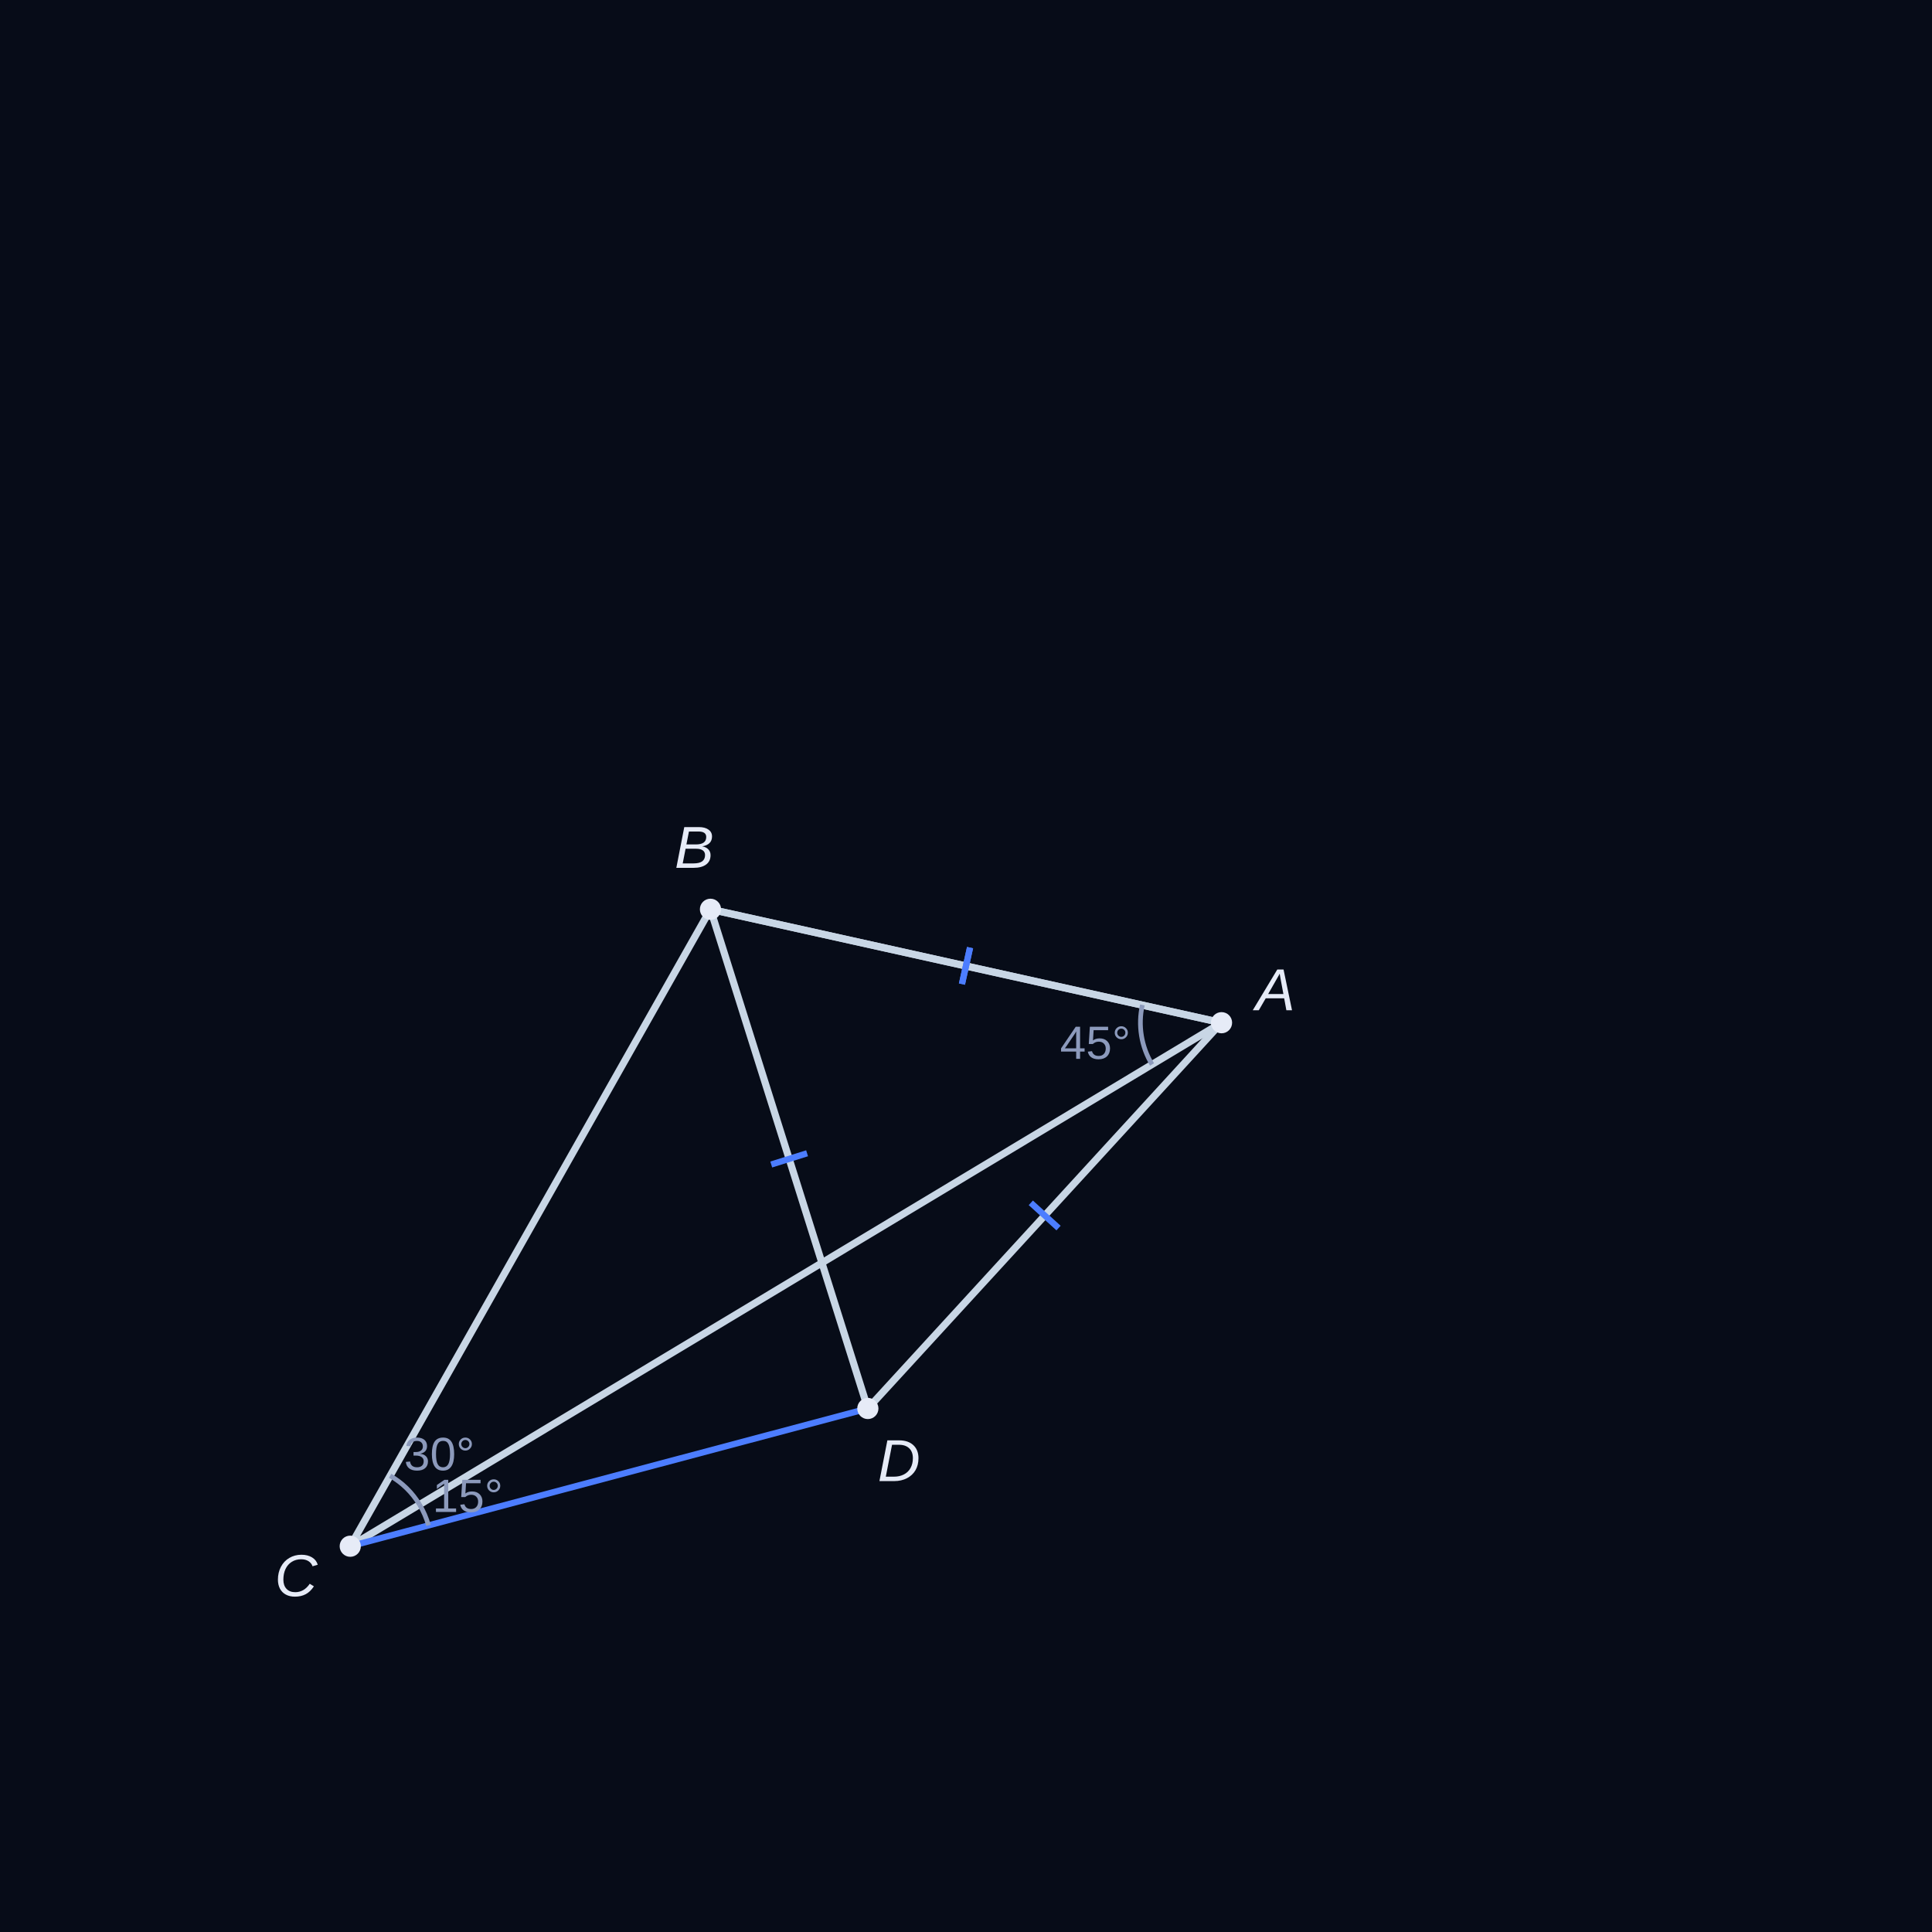
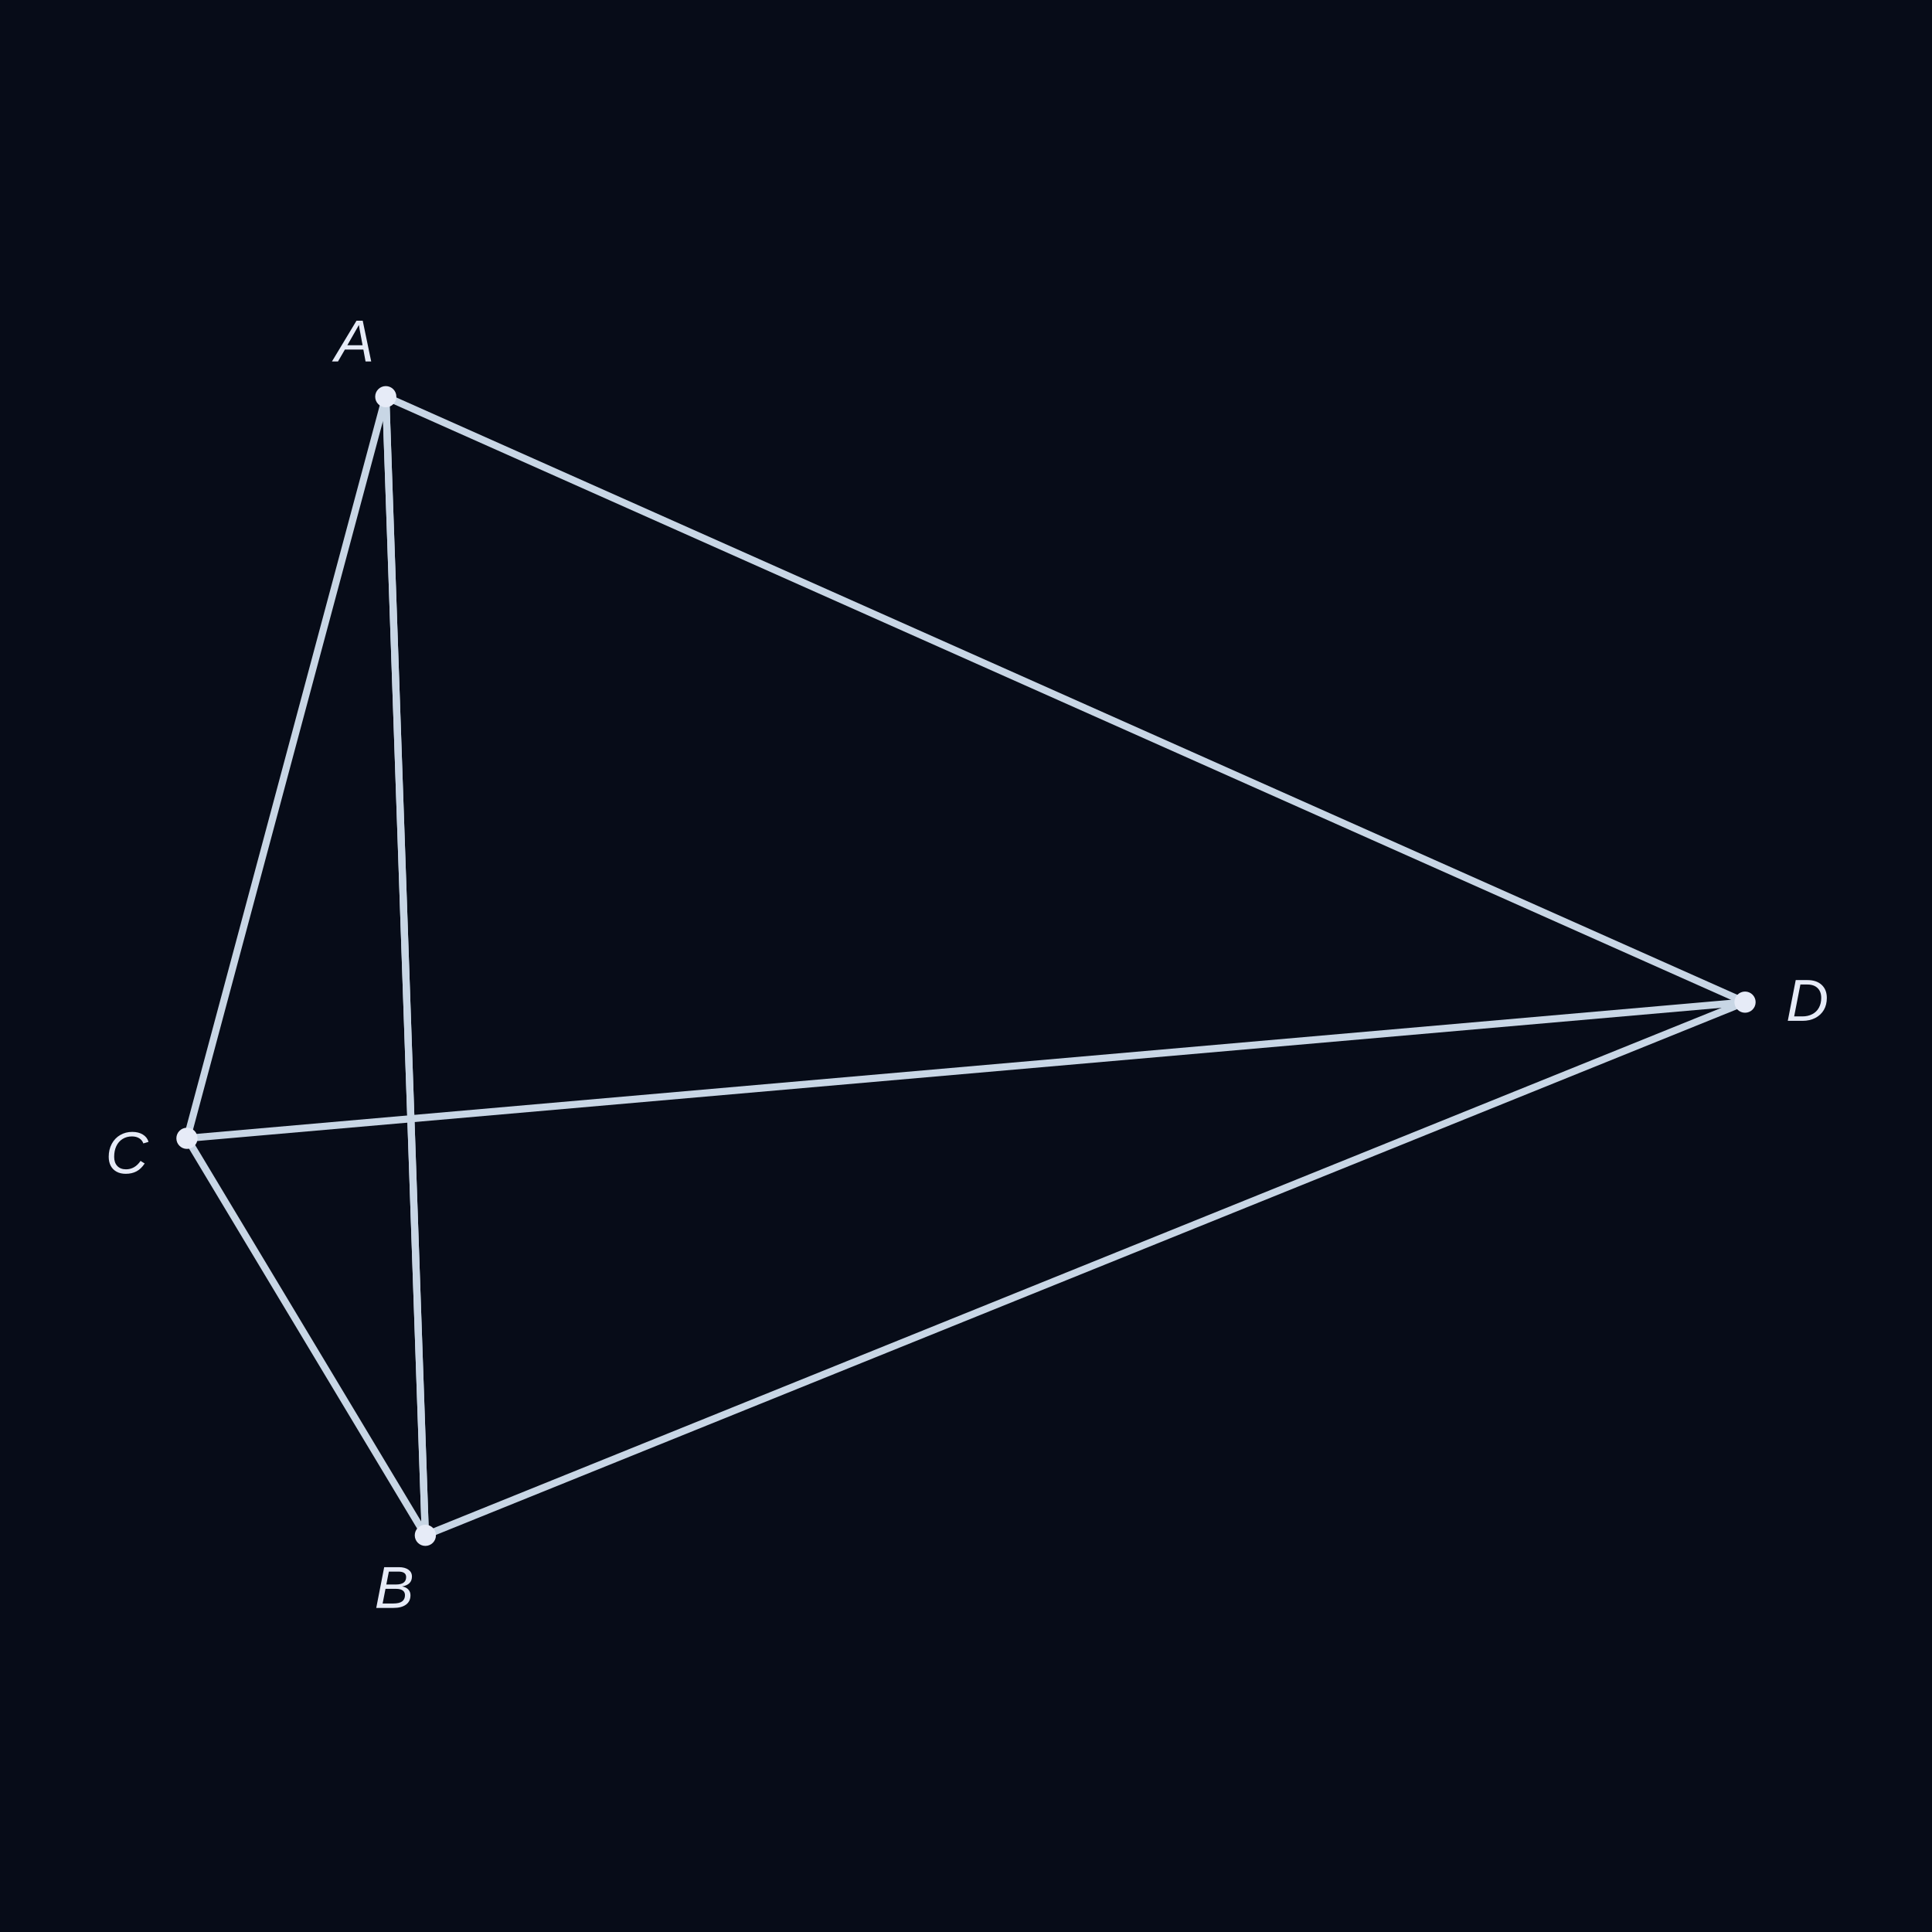
<svg xmlns="http://www.w3.org/2000/svg" width="620" height="620" viewBox="0 0 620 620">
  <style>text{font-family:system-ui,-apple-system,"Segoe UI",Arial,sans-serif}</style>
  <rect width="620" height="620" fill="#070C18" />
-   <polygon points="392.0,328.2 228.0,291.8 112.4,496.2" fill="none" stroke="#C8D6E5" stroke-width="2.3" stroke-linejoin="round" />
-   <polygon points="392.0,328.2 228.0,291.8 278.5,452.0" fill="none" stroke="#C8D6E5" stroke-width="2.3" stroke-linejoin="round" />
-   <line x1="112.4" y1="496.2" x2="278.5" y2="452.0" stroke="#4C7DFF" stroke-width="2.0" stroke-linecap="round" />
-   <path d="M 369.7 341.6 A 26 26 0 0 1 366.6 322.5" fill="none" stroke="#8C9ABC" stroke-width="1.5" />
-   <text x="351.5" y="339.8" fill="#8C9ABC" font-size="15" text-anchor="middle">45°</text>
-   <path d="M 125.2 473.6 A 26 26 0 0 1 134.6 482.8" fill="none" stroke="#8C9ABC" stroke-width="1.5" />
-   <text x="141.0" y="471.8" fill="#8C9ABC" font-size="15" text-anchor="middle">30°</text>
-   <line x1="308.7" y1="315.8" x2="311.3" y2="304.1" stroke="#4C7DFF" stroke-width="2" />
-   <line x1="339.7" y1="394.1" x2="330.8" y2="386.0" stroke="#4C7DFF" stroke-width="2" />
-   <line x1="308.7" y1="315.8" x2="311.3" y2="304.1" stroke="#4C7DFF" stroke-width="2" />
-   <line x1="259.0" y1="370.1" x2="247.5" y2="373.7" stroke="#4C7DFF" stroke-width="2" />
-   <path d="M 134.6 482.8 A 26 26 0 0 1 137.5 489.5" fill="none" stroke="#8C9ABC" stroke-width="1.5" />
-   <text x="150.1" y="485.2" fill="#8C9ABC" font-size="15" text-anchor="middle">15°</text>
-   <circle cx="392.0" cy="328.2" r="3.4" fill="#E6EBF7" />
-   <text x="409.3" y="324.2" fill="#E6EBF7" font-size="19" font-style="italic" text-anchor="middle">A</text>
-   <circle cx="228.0" cy="291.8" r="3.4" fill="#E6EBF7" />
-   <text x="222.8" y="278.5" fill="#E6EBF7" font-size="19" font-style="italic" text-anchor="middle">B</text>
-   <circle cx="112.4" cy="496.2" r="3.4" fill="#E6EBF7" />
-   <text x="95.0" y="512.2" fill="#E6EBF7" font-size="19" font-style="italic" text-anchor="middle">C</text>
-   <circle cx="278.5" cy="452.0" r="3.4" fill="#E6EBF7" />
-   <text x="288.5" y="475.3" fill="#E6EBF7" font-size="19" font-style="italic" text-anchor="middle">D</text>
+   <polygon points="123.8,127.3 136.5,492.7 60.0,365.3" fill="none" stroke="#C8D6E5" stroke-width="2.3" stroke-linejoin="round" />
+   <polygon points="123.8,127.3 136.5,492.7 560.0,321.6" fill="none" stroke="#C8D6E5" stroke-width="2.3" stroke-linejoin="round" />
+   <line x1="60.0" y1="365.3" x2="560.0" y2="321.6" stroke="#C8D6E5" stroke-width="2.3" stroke-linecap="round" />
+   <circle cx="123.8" cy="127.3" r="3.4" fill="#E6EBF7" />
+   <text x="113.8" y="116.0" fill="#E6EBF7" font-size="19" font-style="italic" text-anchor="middle">A</text>
+   <circle cx="136.5" cy="492.7" r="3.4" fill="#E6EBF7" />
+   <text x="126.5" y="516.0" fill="#E6EBF7" font-size="19" font-style="italic" text-anchor="middle">B</text>
+   <circle cx="60.0" cy="365.3" r="3.4" fill="#E6EBF7" />
+   <text x="40.7" y="376.5" fill="#E6EBF7" font-size="19" font-style="italic" text-anchor="middle">C</text>
+   <circle cx="560.0" cy="321.6" r="3.4" fill="#E6EBF7" />
+   <text x="580.0" y="327.6" fill="#E6EBF7" font-size="19" font-style="italic" text-anchor="middle">D</text>
</svg>
